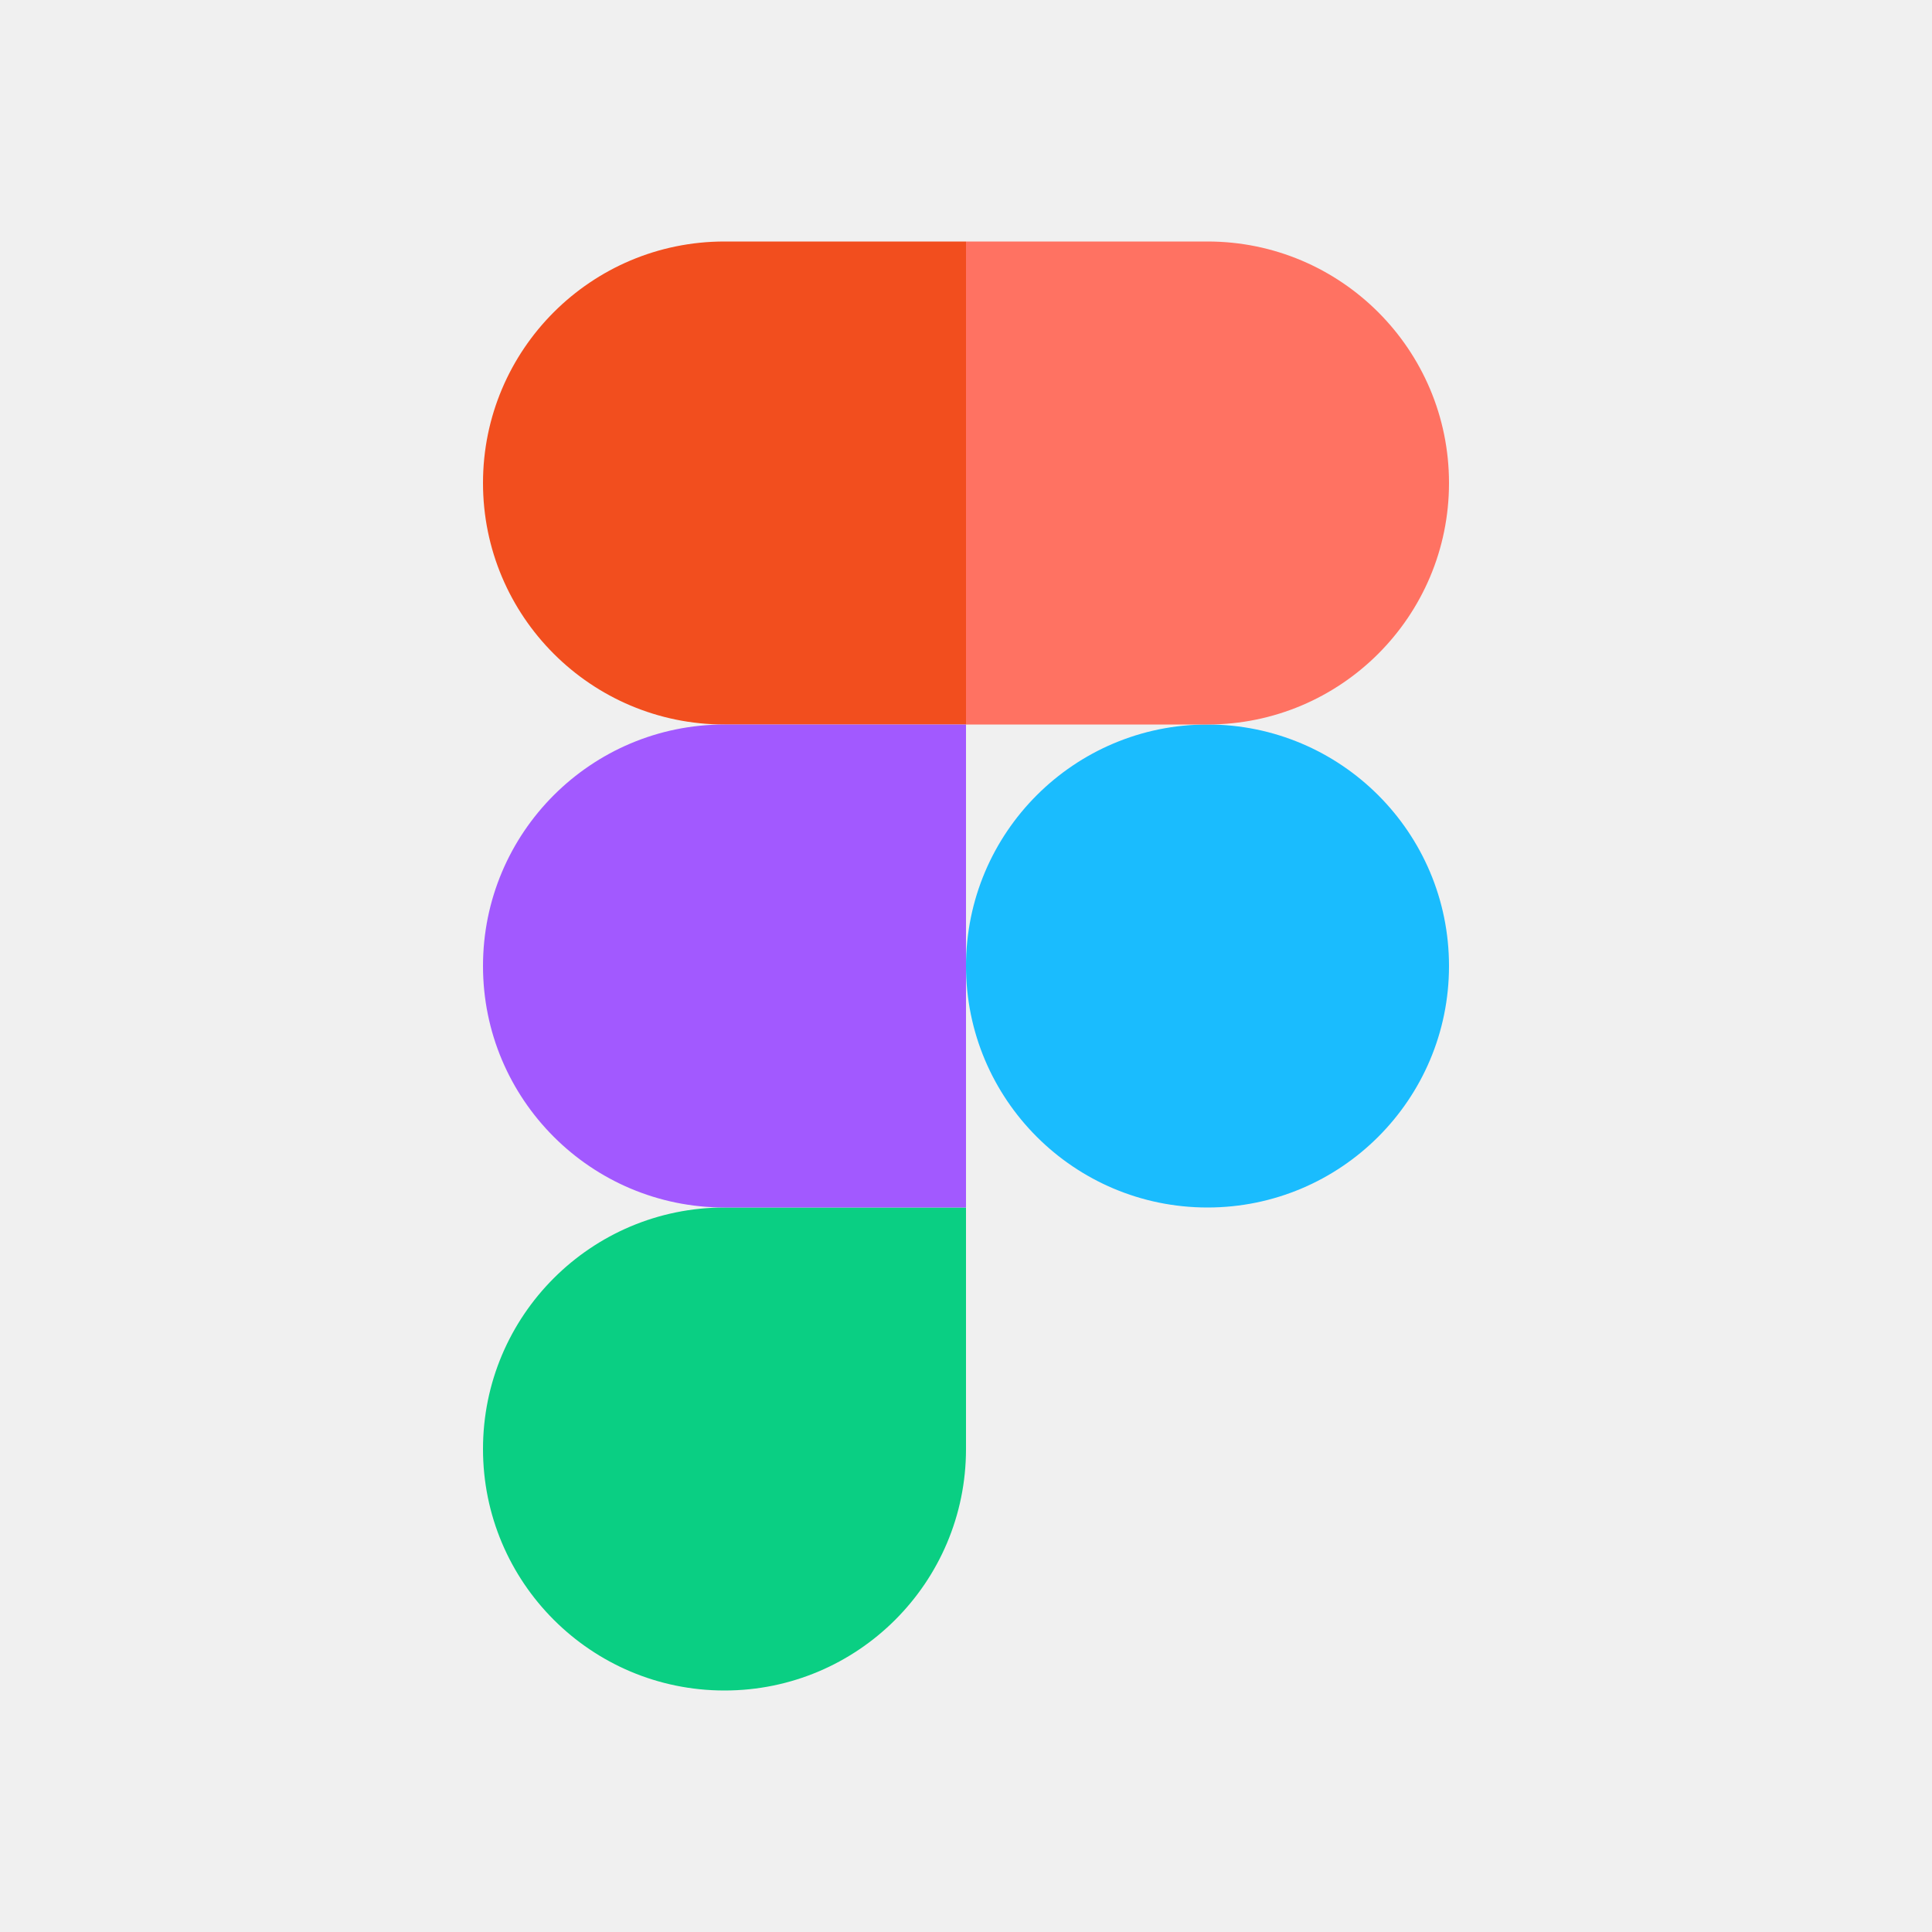
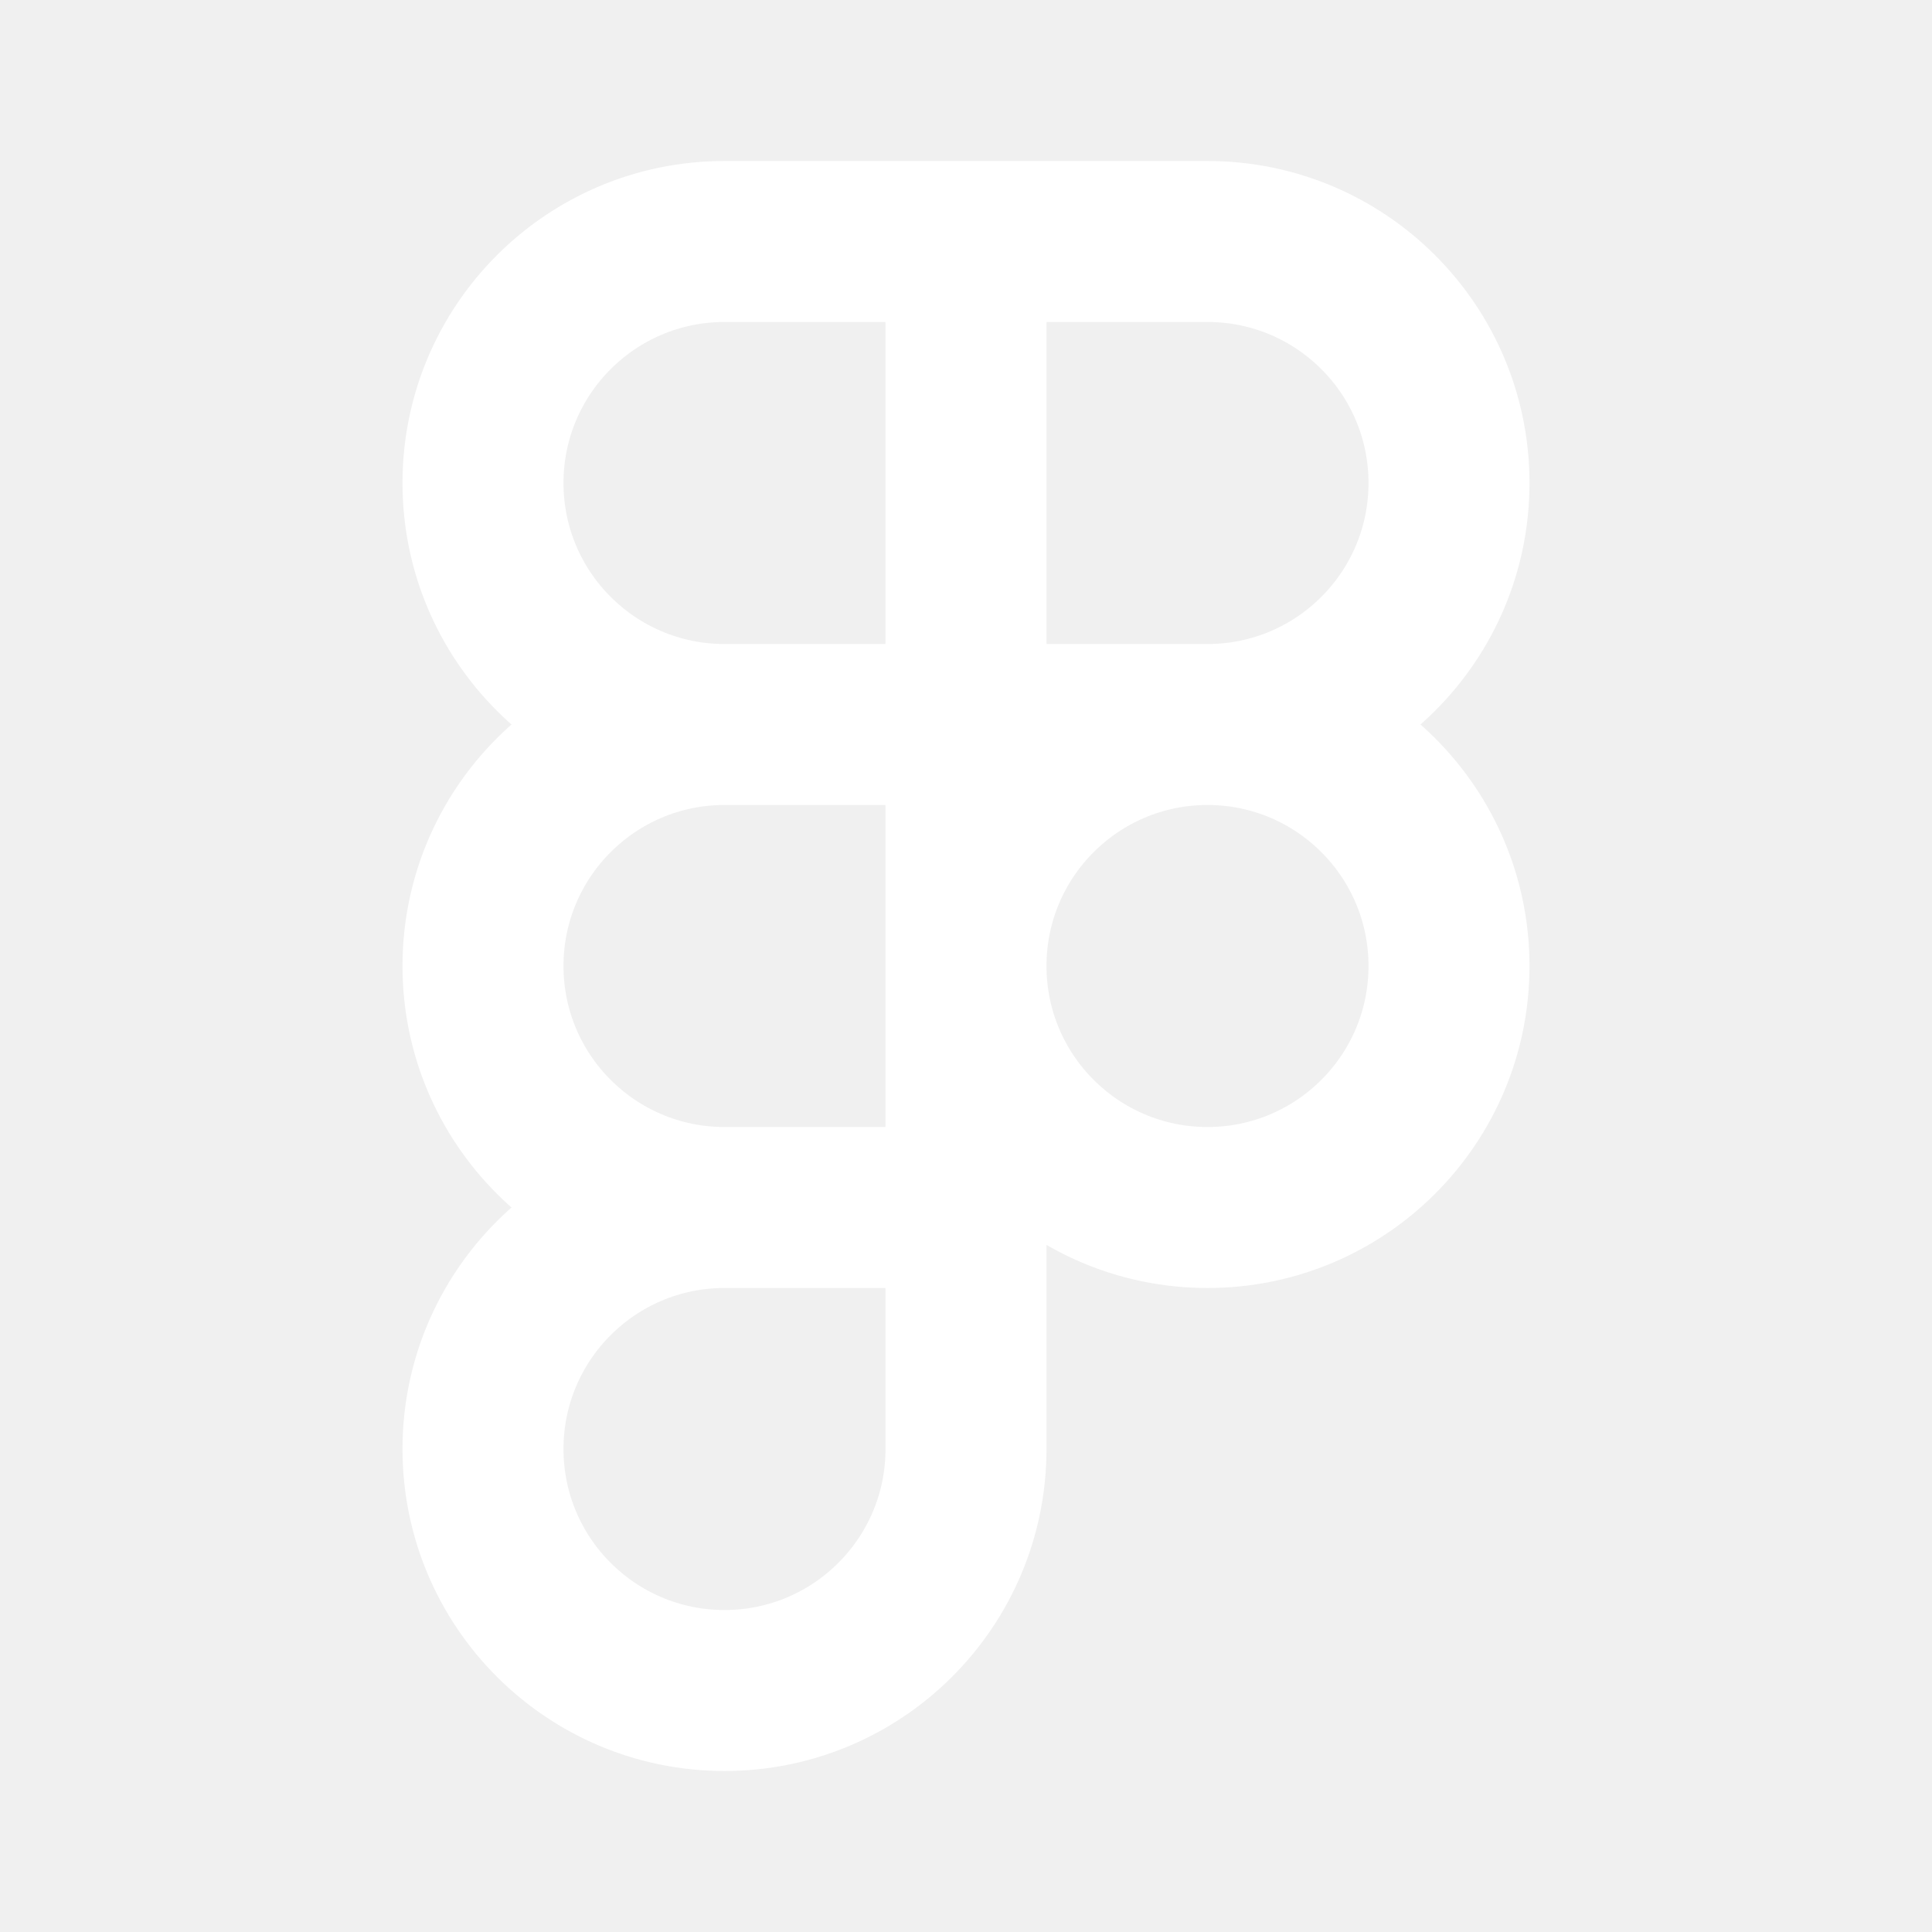
- <svg xmlns="http://www.w3.org/2000/svg" width="800px" height="800px" viewBox="0 0 32 32" fill="none">
-   <path fill-rule="evenodd" clip-rule="evenodd" d="M16 16C16 13.791 17.791 12 20 12C22.209 12 24 13.791 24 16C24 18.209 22.209 20 20 20C17.791 20 16 18.209 16 16Z" fill="#1ABCFE" />
-   <path fill-rule="evenodd" clip-rule="evenodd" d="M8 24C8 21.791 9.791 20 12 20H16V24C16 26.209 14.209 28 12 28C9.791 28 8 26.209 8 24Z" fill="#0ACF83" />
-   <path fill-rule="evenodd" clip-rule="evenodd" d="M16 4V12H20C22.209 12 24 10.209 24 8C24 5.791 22.209 4 20 4H16Z" fill="#FF7262" />
-   <path fill-rule="evenodd" clip-rule="evenodd" d="M8 8C8 10.209 9.791 12 12 12H16V4H12C9.791 4 8 5.791 8 8Z" fill="#F24E1E" />
-   <path fill-rule="evenodd" clip-rule="evenodd" d="M8 16C8 18.209 9.791 20 12 20H16V12H12C9.791 12 8 13.791 8 16Z" fill="#A259FF" />
+ <svg xmlns="http://www.w3.org/2000/svg" width="800px" height="800px" viewBox="0 0 24 24" fill="none">
+   <g id="SVGRepo_bgCarrier" stroke-width="0" />
+   <g id="SVGRepo_tracerCarrier" stroke-linecap="round" stroke-linejoin="round" />
+   <g id="SVGRepo_iconCarrier">
+     <path d="M12 3H9C7.343 3 6 4.343 6 6C6 7.657 7.343 9 9 9M12 3V9M12 3H15C16.657 3 18 4.343 18 6C18 7.657 16.657 9 15 9M12 9H9M12 9H15M12 9V15M9 9C7.343 9 6 10.343 6 12C6 13.657 7.343 15 9 15M15 9C16.657 9 18 10.343 18 12C18 13.657 16.657 15 15 15C13.343 15 12 13.657 12 12C12 10.343 13.343 9 15 9ZM12 15H9M12 15V18C12 19.657 10.657 21 9 21C7.343 21 6 19.657 6 18C6 16.343 7.343 15 9 15" stroke="#ffffff" stroke-width="2" stroke-linecap="round" stroke-linejoin="round" />
+   </g>
</svg>
